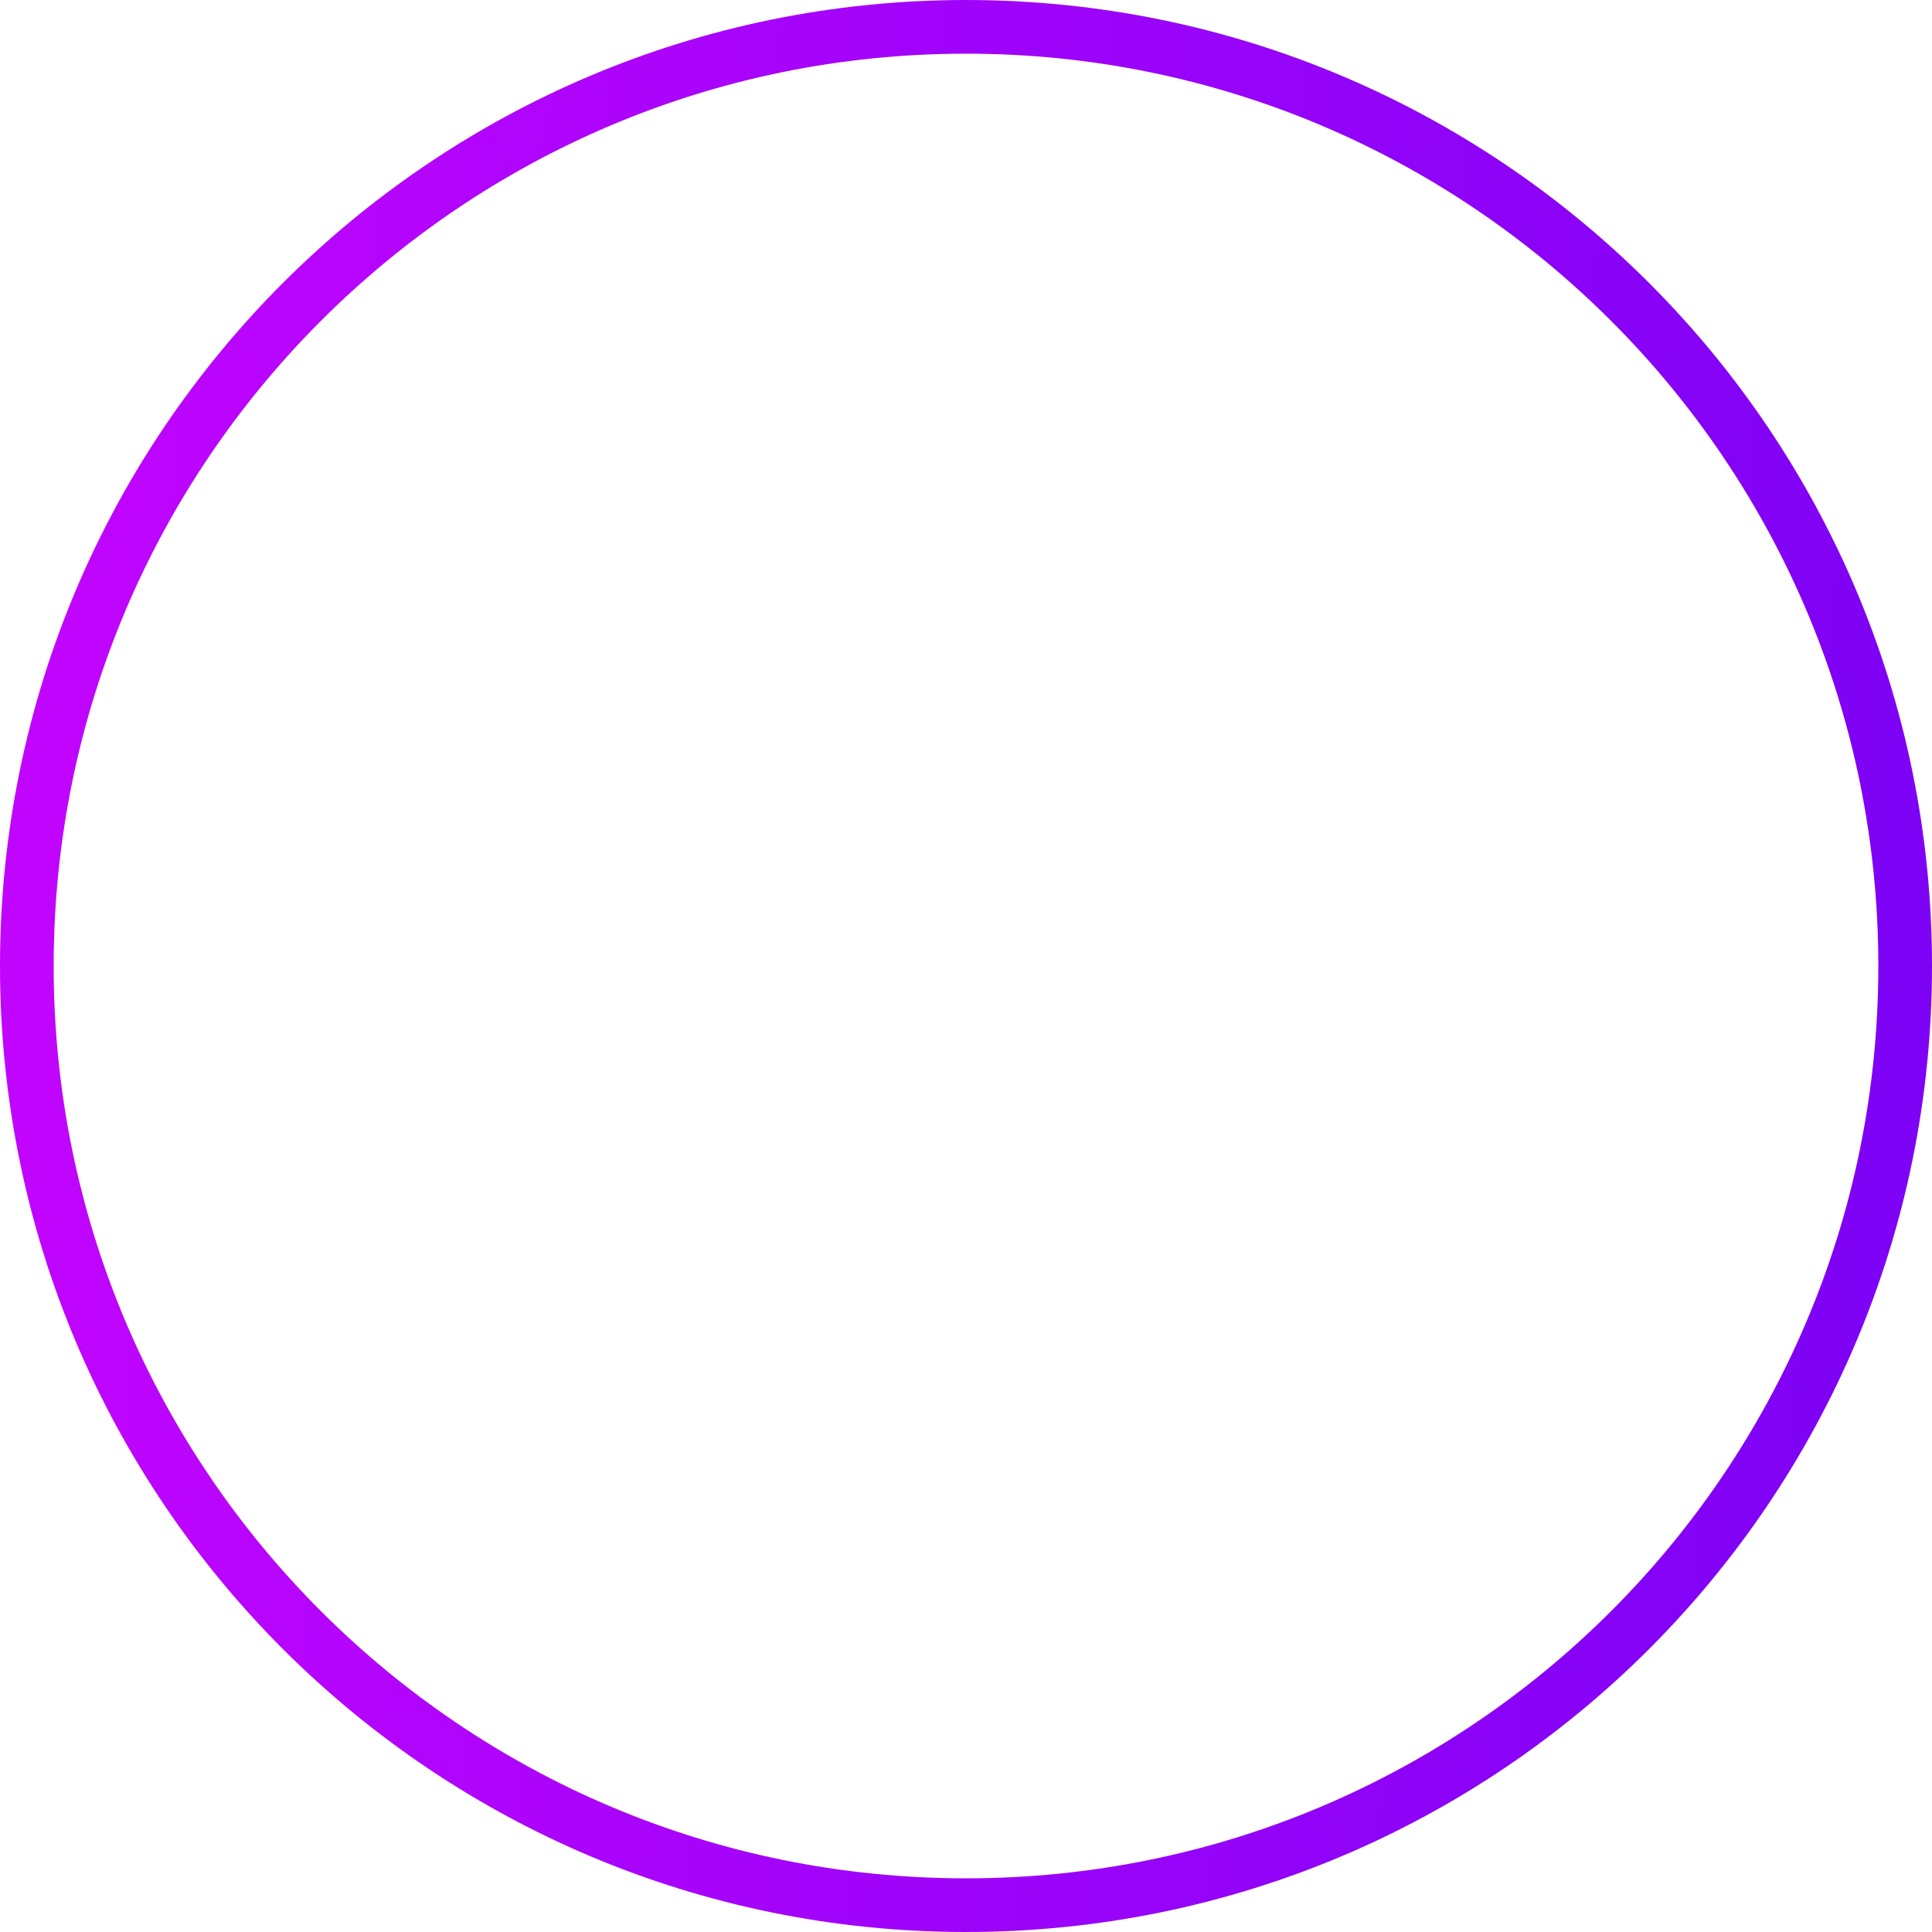
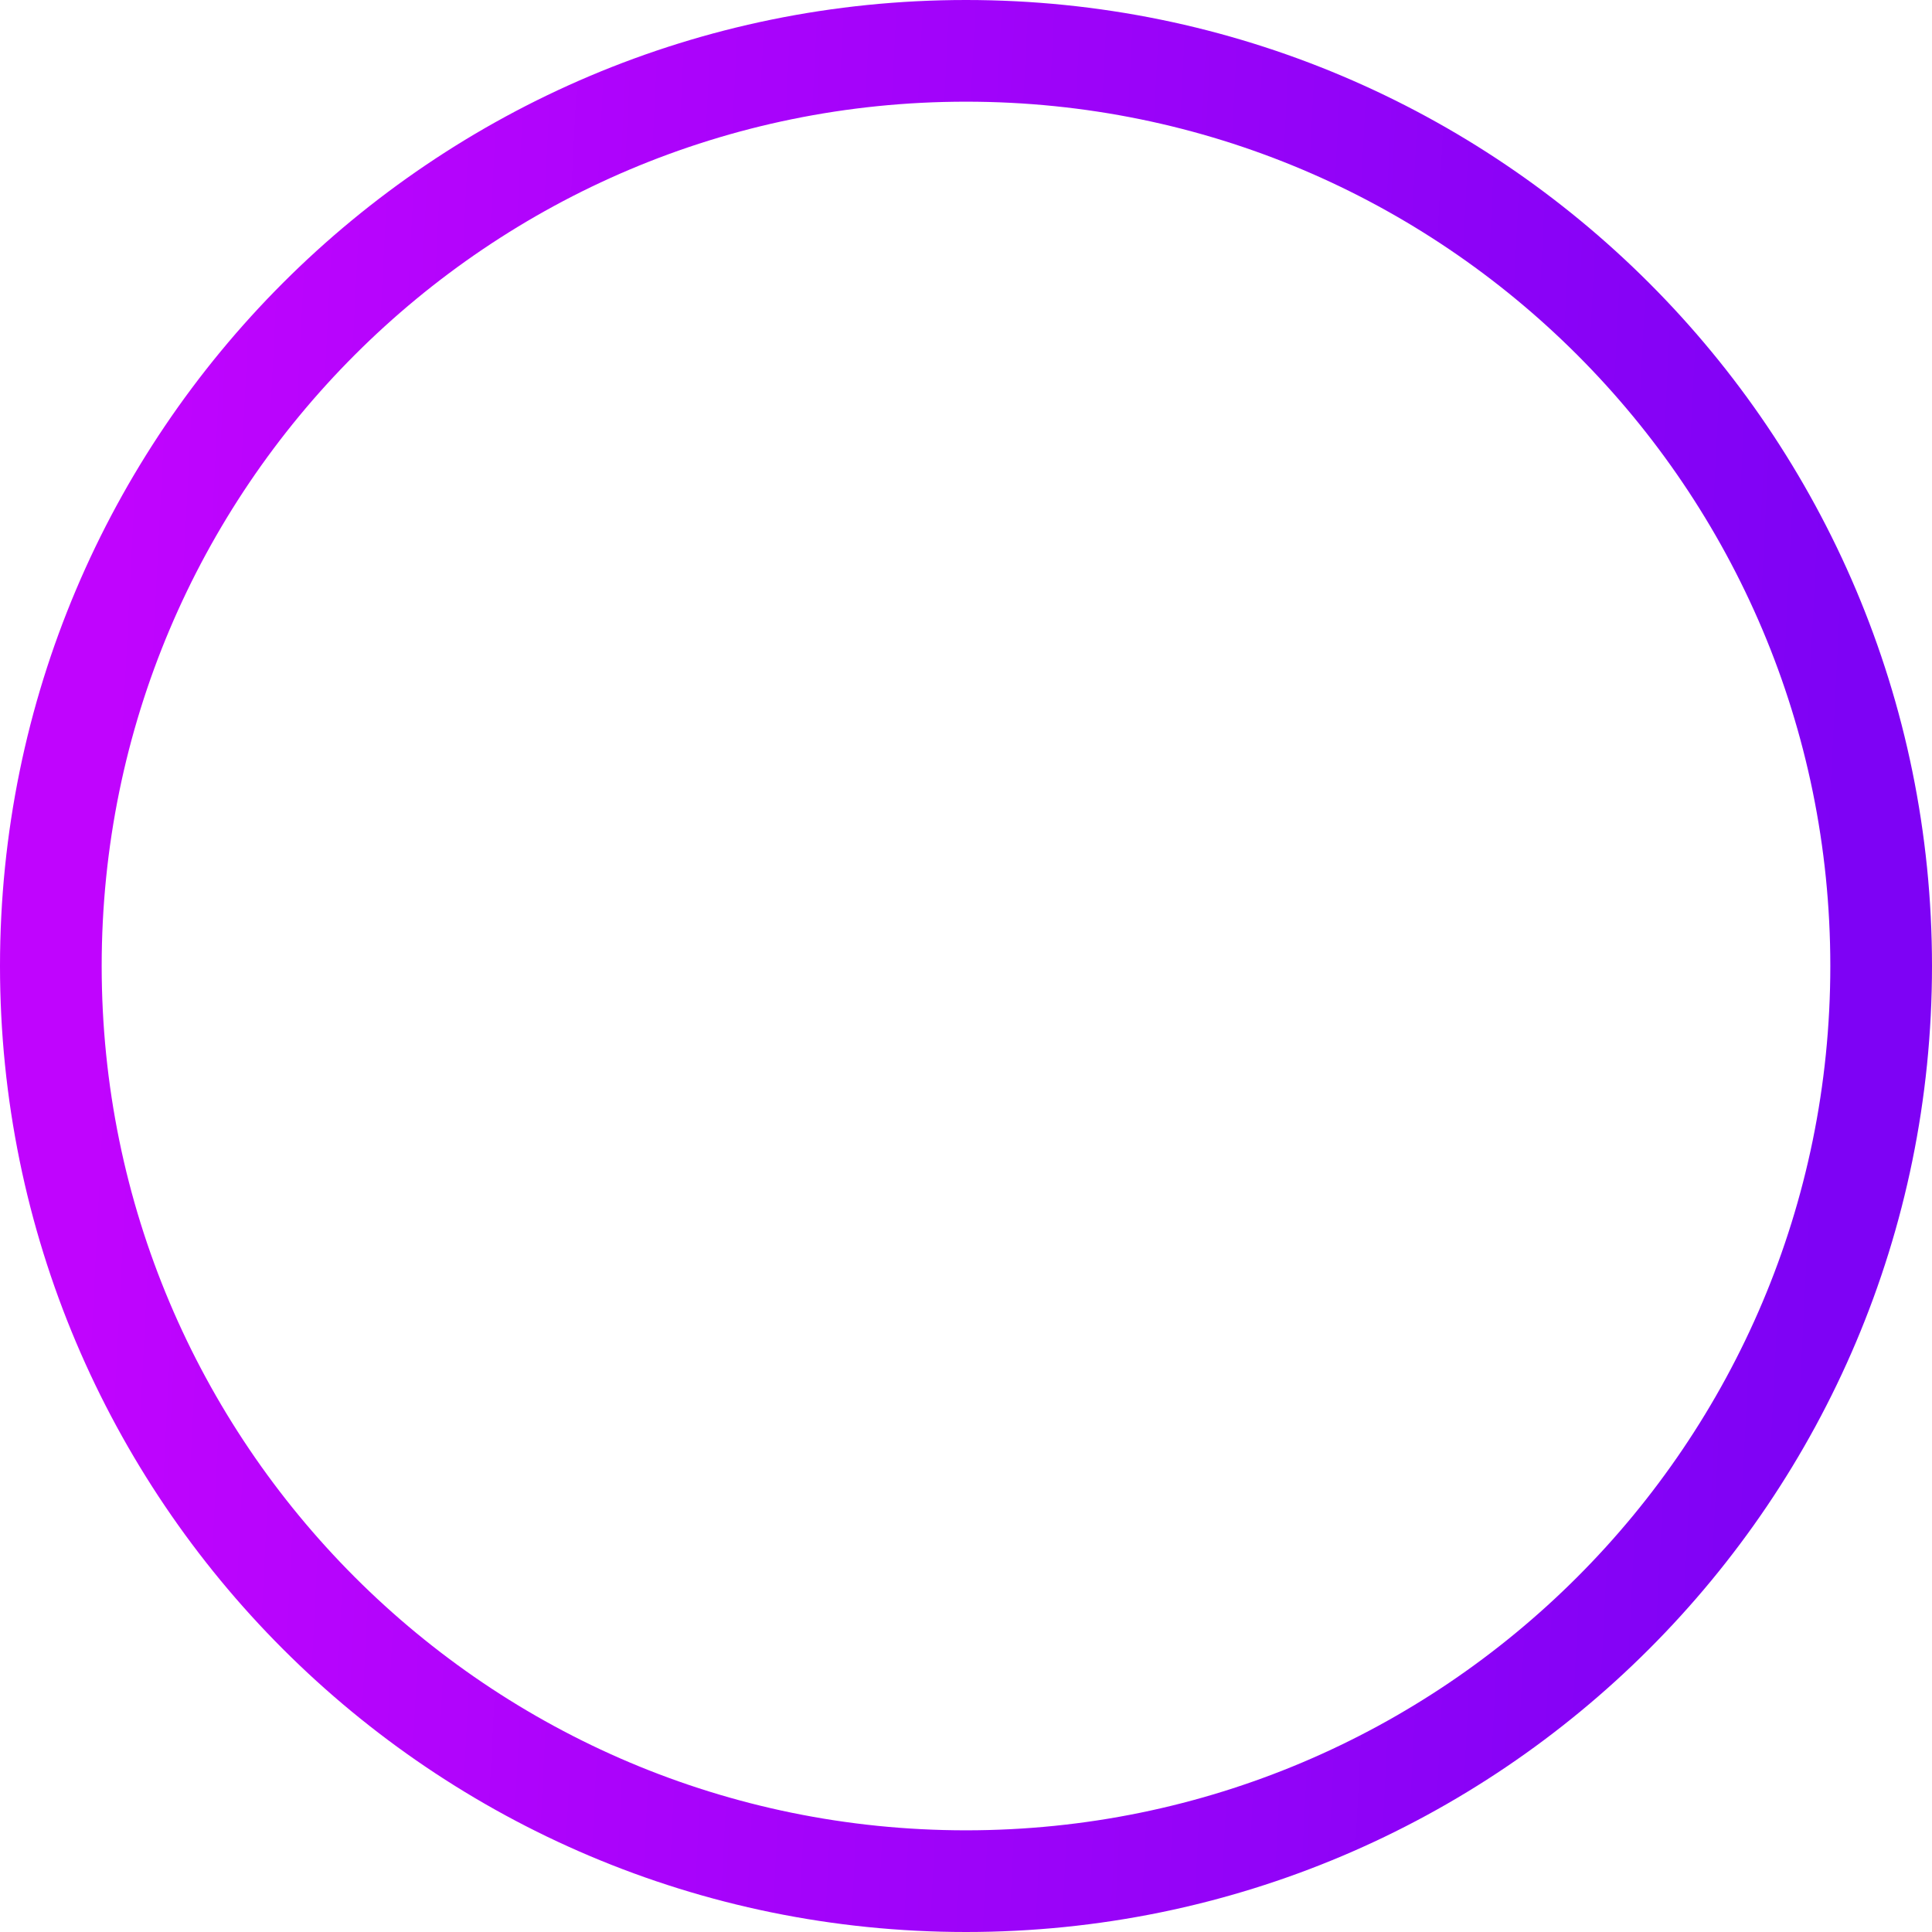
- <svg xmlns="http://www.w3.org/2000/svg" width="36" height="36" viewBox="0 0 36 36" fill="none">
-   <circle cx="18" cy="18" r="17.5" stroke="url(#paint0_linear_282_2488)" />
+ <svg xmlns="http://www.w3.org/2000/svg" width="38" height="38" viewBox="0 0 38 38" fill="none">
+   <circle cx="19" cy="19" r="18" stroke="url(#paint0_linear_370_2261)" stroke-width="2" />
  <defs>
-     <linearGradient id="paint0_linear_282_2488" x1="0" y1="36" x2="34.076" y2="37.737" gradientUnits="userSpaceOnUse">
+     <linearGradient id="paint0_linear_370_2261" x1="1" y1="37" x2="35.076" y2="38.737" gradientUnits="userSpaceOnUse">
      <stop stop-color="#C004FE" />
      <stop offset="1" stop-color="#7E02F5" />
    </linearGradient>
  </defs>
</svg>
